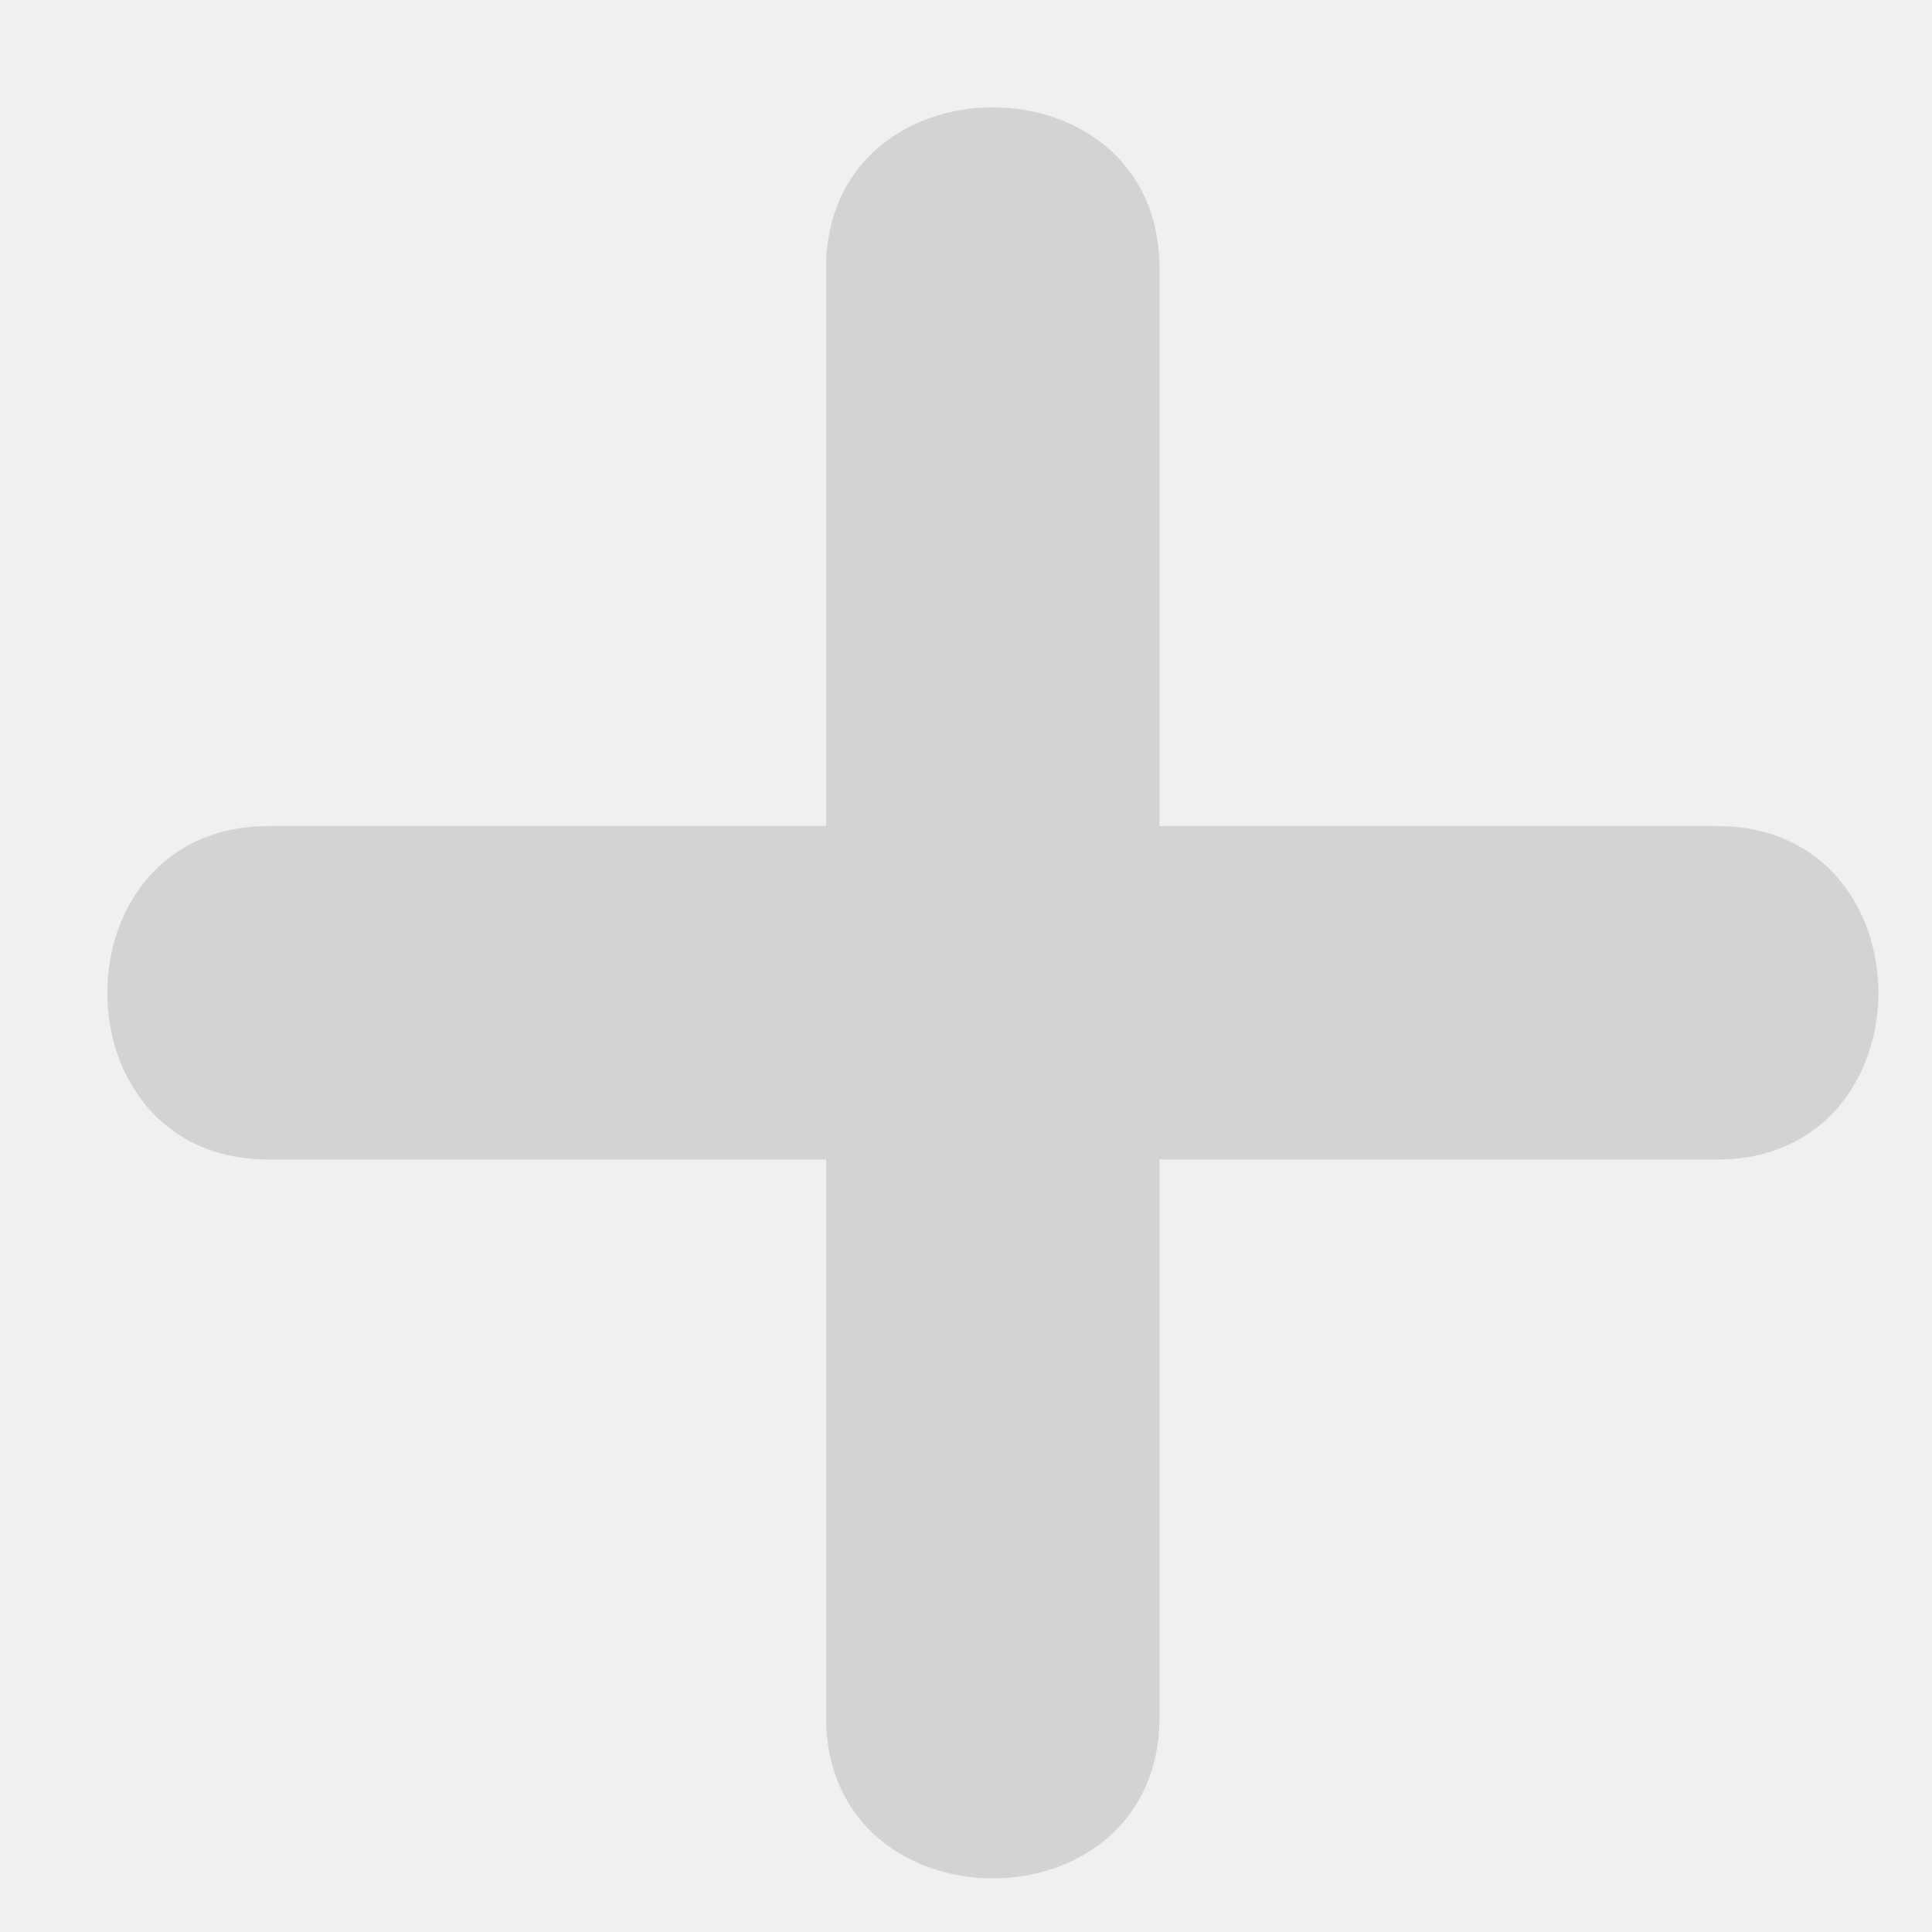
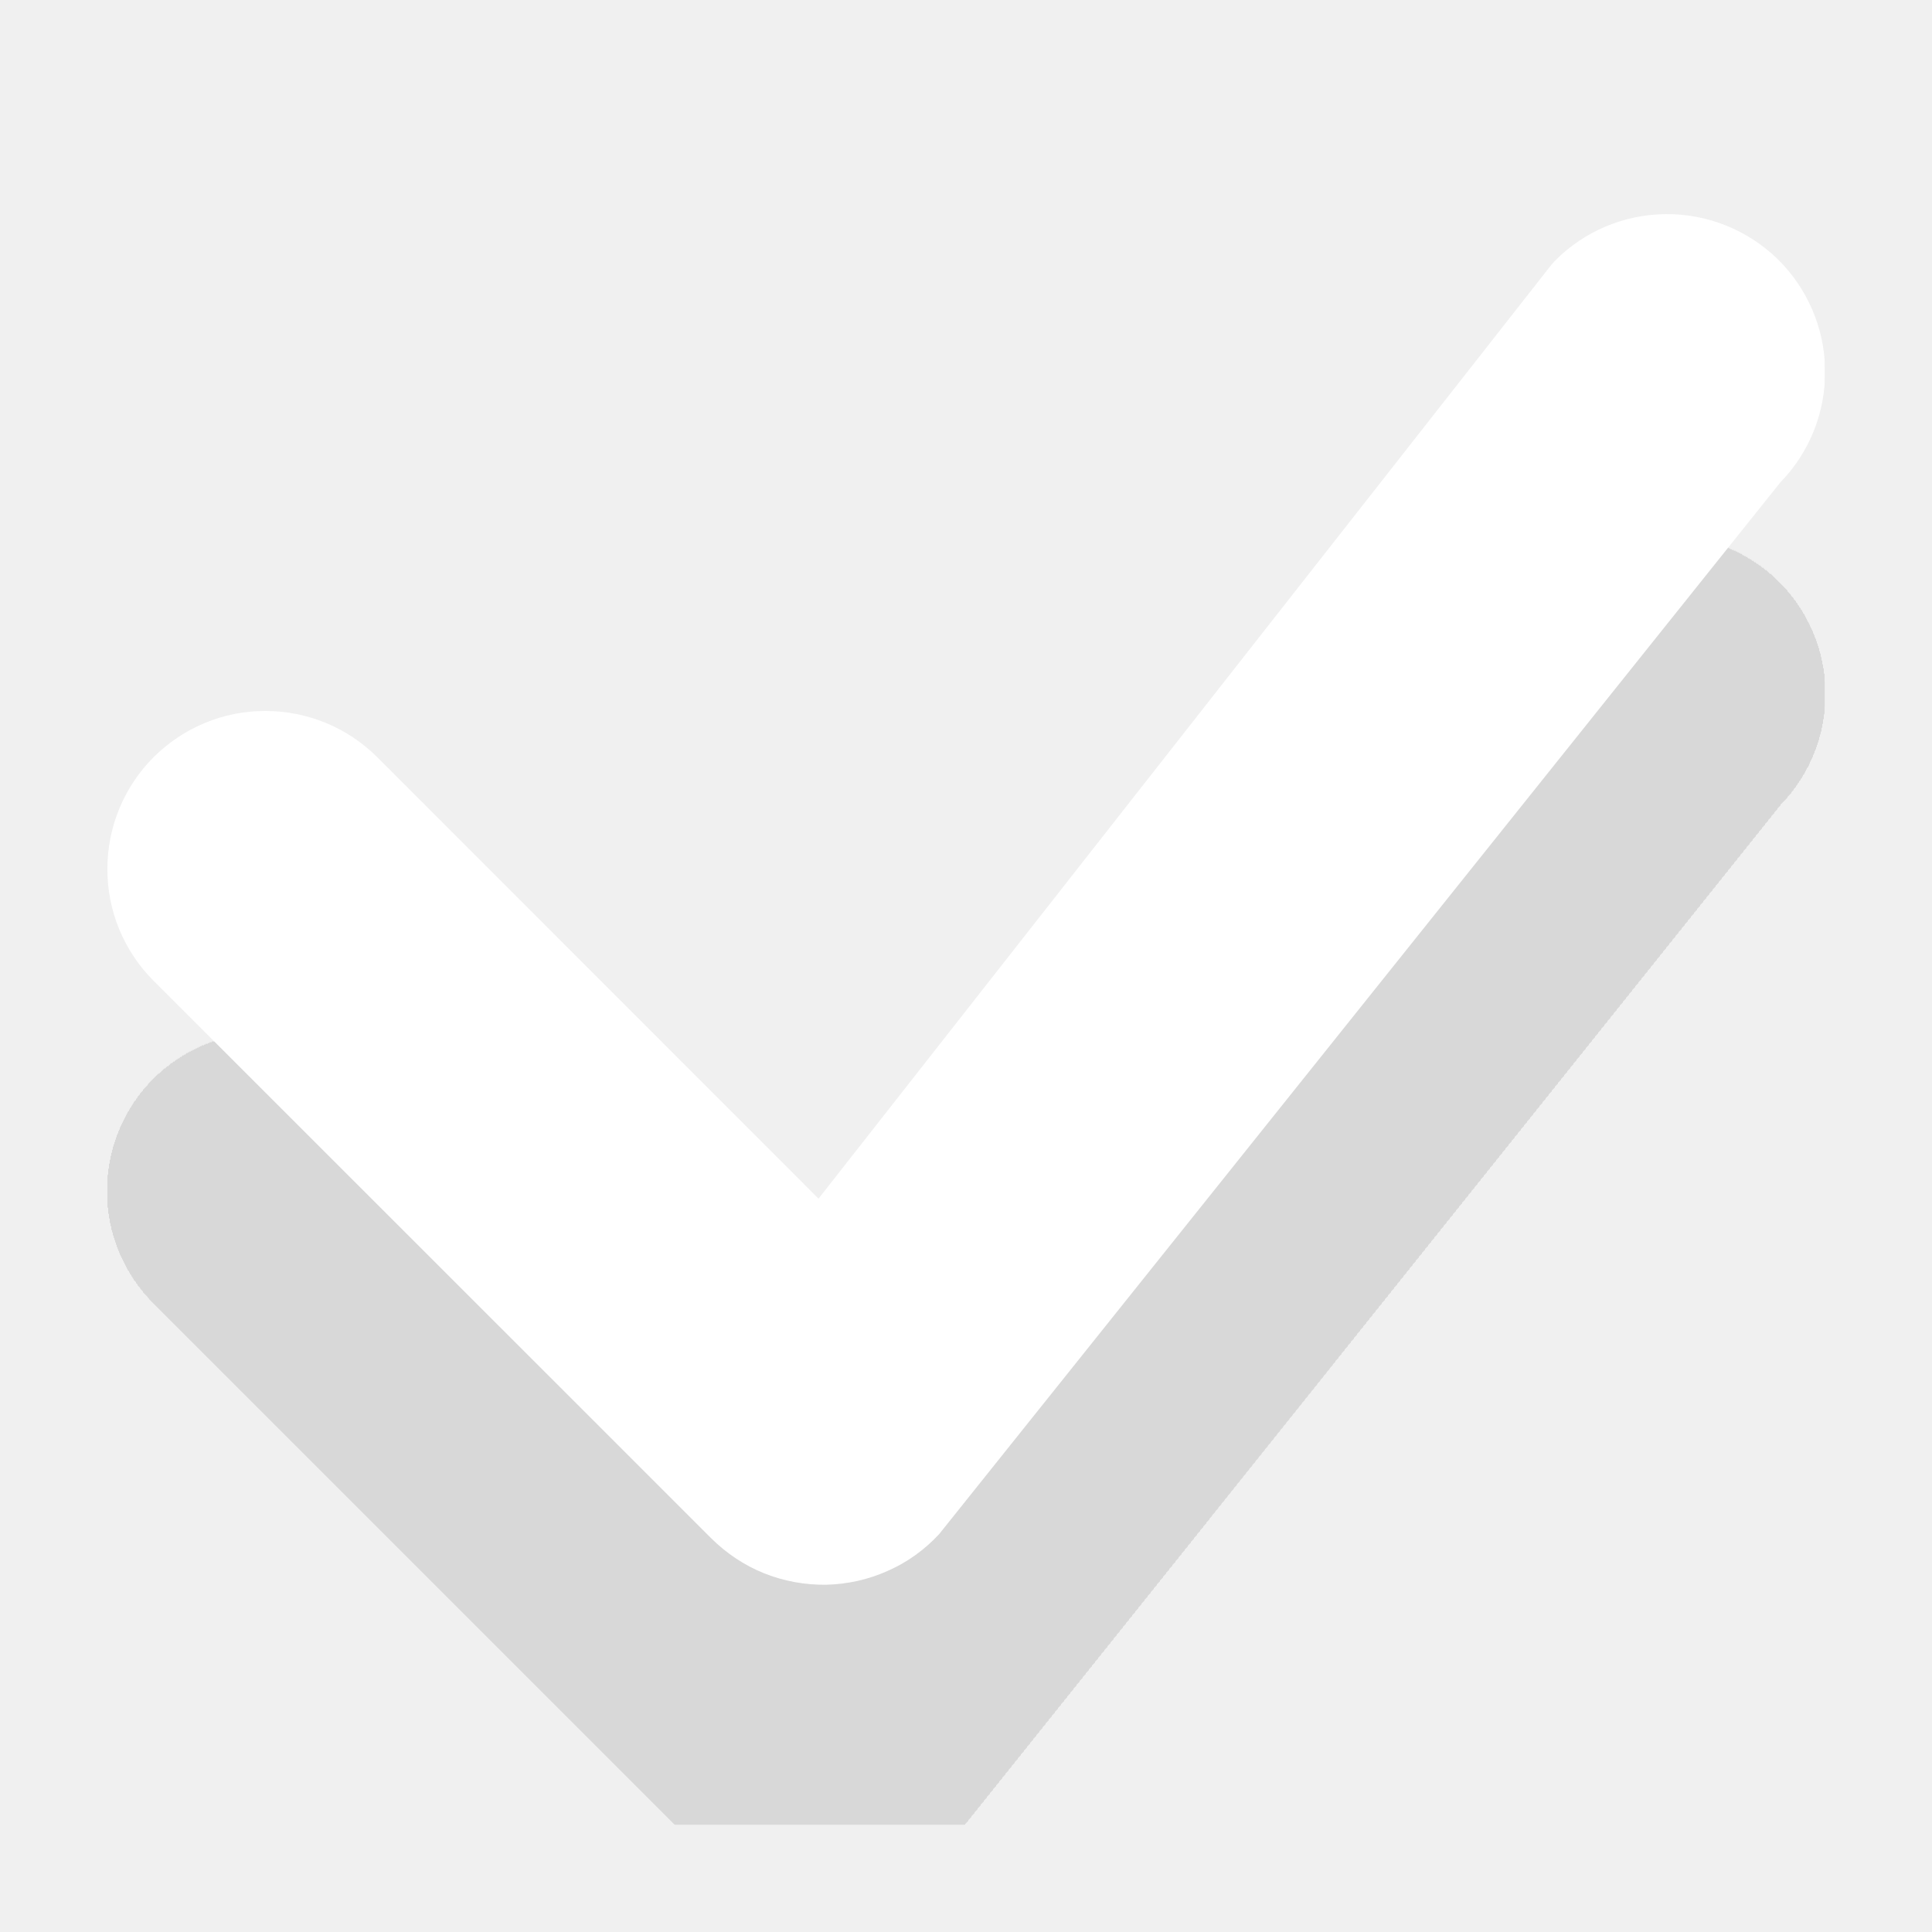
<svg xmlns="http://www.w3.org/2000/svg" width="12" height="12" viewBox="0 0 12 12" fill="none">
-   <path d="M10.665 5.131H7.202V1.668C7.202 0.333 5.131 0.333 5.131 1.668V5.131H1.668C0.333 5.131 0.333 7.202 1.668 7.202H5.131V10.665C5.131 12.001 7.202 12.001 7.202 10.665V7.202H10.665C12.001 7.202 12.001 5.131 10.665 5.131Z" fill="#D3D3D3" />
+   <g clip-path="url(#clip0_60_202)">
+     <g filter="url(#filter0_d_60_202)">
+       <path d="M9.657 1.621C9.839 1.436 10.088 1.332 10.347 1.33C10.607 1.328 10.856 1.429 11.042 1.61C11.227 1.792 11.333 2.04 11.336 2.299C11.339 2.559 11.24 2.809 11.059 2.995L5.833 9.529C5.743 9.626 5.635 9.704 5.514 9.757C5.394 9.811 5.264 9.84 5.132 9.843C5 9.845 4.869 9.821 4.746 9.772C4.624 9.723 4.513 9.649 4.419 9.556L0.954 6.092C0.77 5.908 0.666 5.658 0.667 5.397C0.667 5.137 0.77 4.887 0.954 4.703C1.139 4.519 1.388 4.415 1.649 4.416C1.909 4.416 2.159 4.519 2.343 4.703L5.084 7.445L9.631 1.651C9.639 1.641 9.648 1.631 9.657 1.621L9.657 1.621Z" fill="white" />
+     </g>
+   </g>
+   <defs>
+     <filter id="filter0_d_60_202" x="0.667" y="1.33" width="10.67" height="10.513" filterUnits="userSpaceOnUse" color-interpolation-filters="sRGB">
+       <feFlood flood-opacity="0" result="BackgroundImageFix" />
+       <feColorMatrix in="SourceAlpha" type="matrix" values="0 0 0 0 0 0 0 0 0 0 0 0 0 0 0 0 0 0 127 0" result="hardAlpha" />
+       <feOffset dy="2" />
+       <feColorMatrix type="matrix" values="0 0 0 0 0 0 0 0 0 0 0 0 0 0 0 0 0 0 0.1 0" />
+       <feBlend mode="normal" in2="BackgroundImageFix" result="effect1_dropShadow_60_202" />
+       <feBlend mode="normal" in="SourceGraphic" in2="effect1_dropShadow_60_202" result="shape" />
+     </filter>
+     <clipPath id="clip0_60_202">
+       <rect width="10.667" height="10.667" fill="white" transform="translate(0.666718 0.666687)" />
+     </clipPath>
+   </defs>
</svg>
